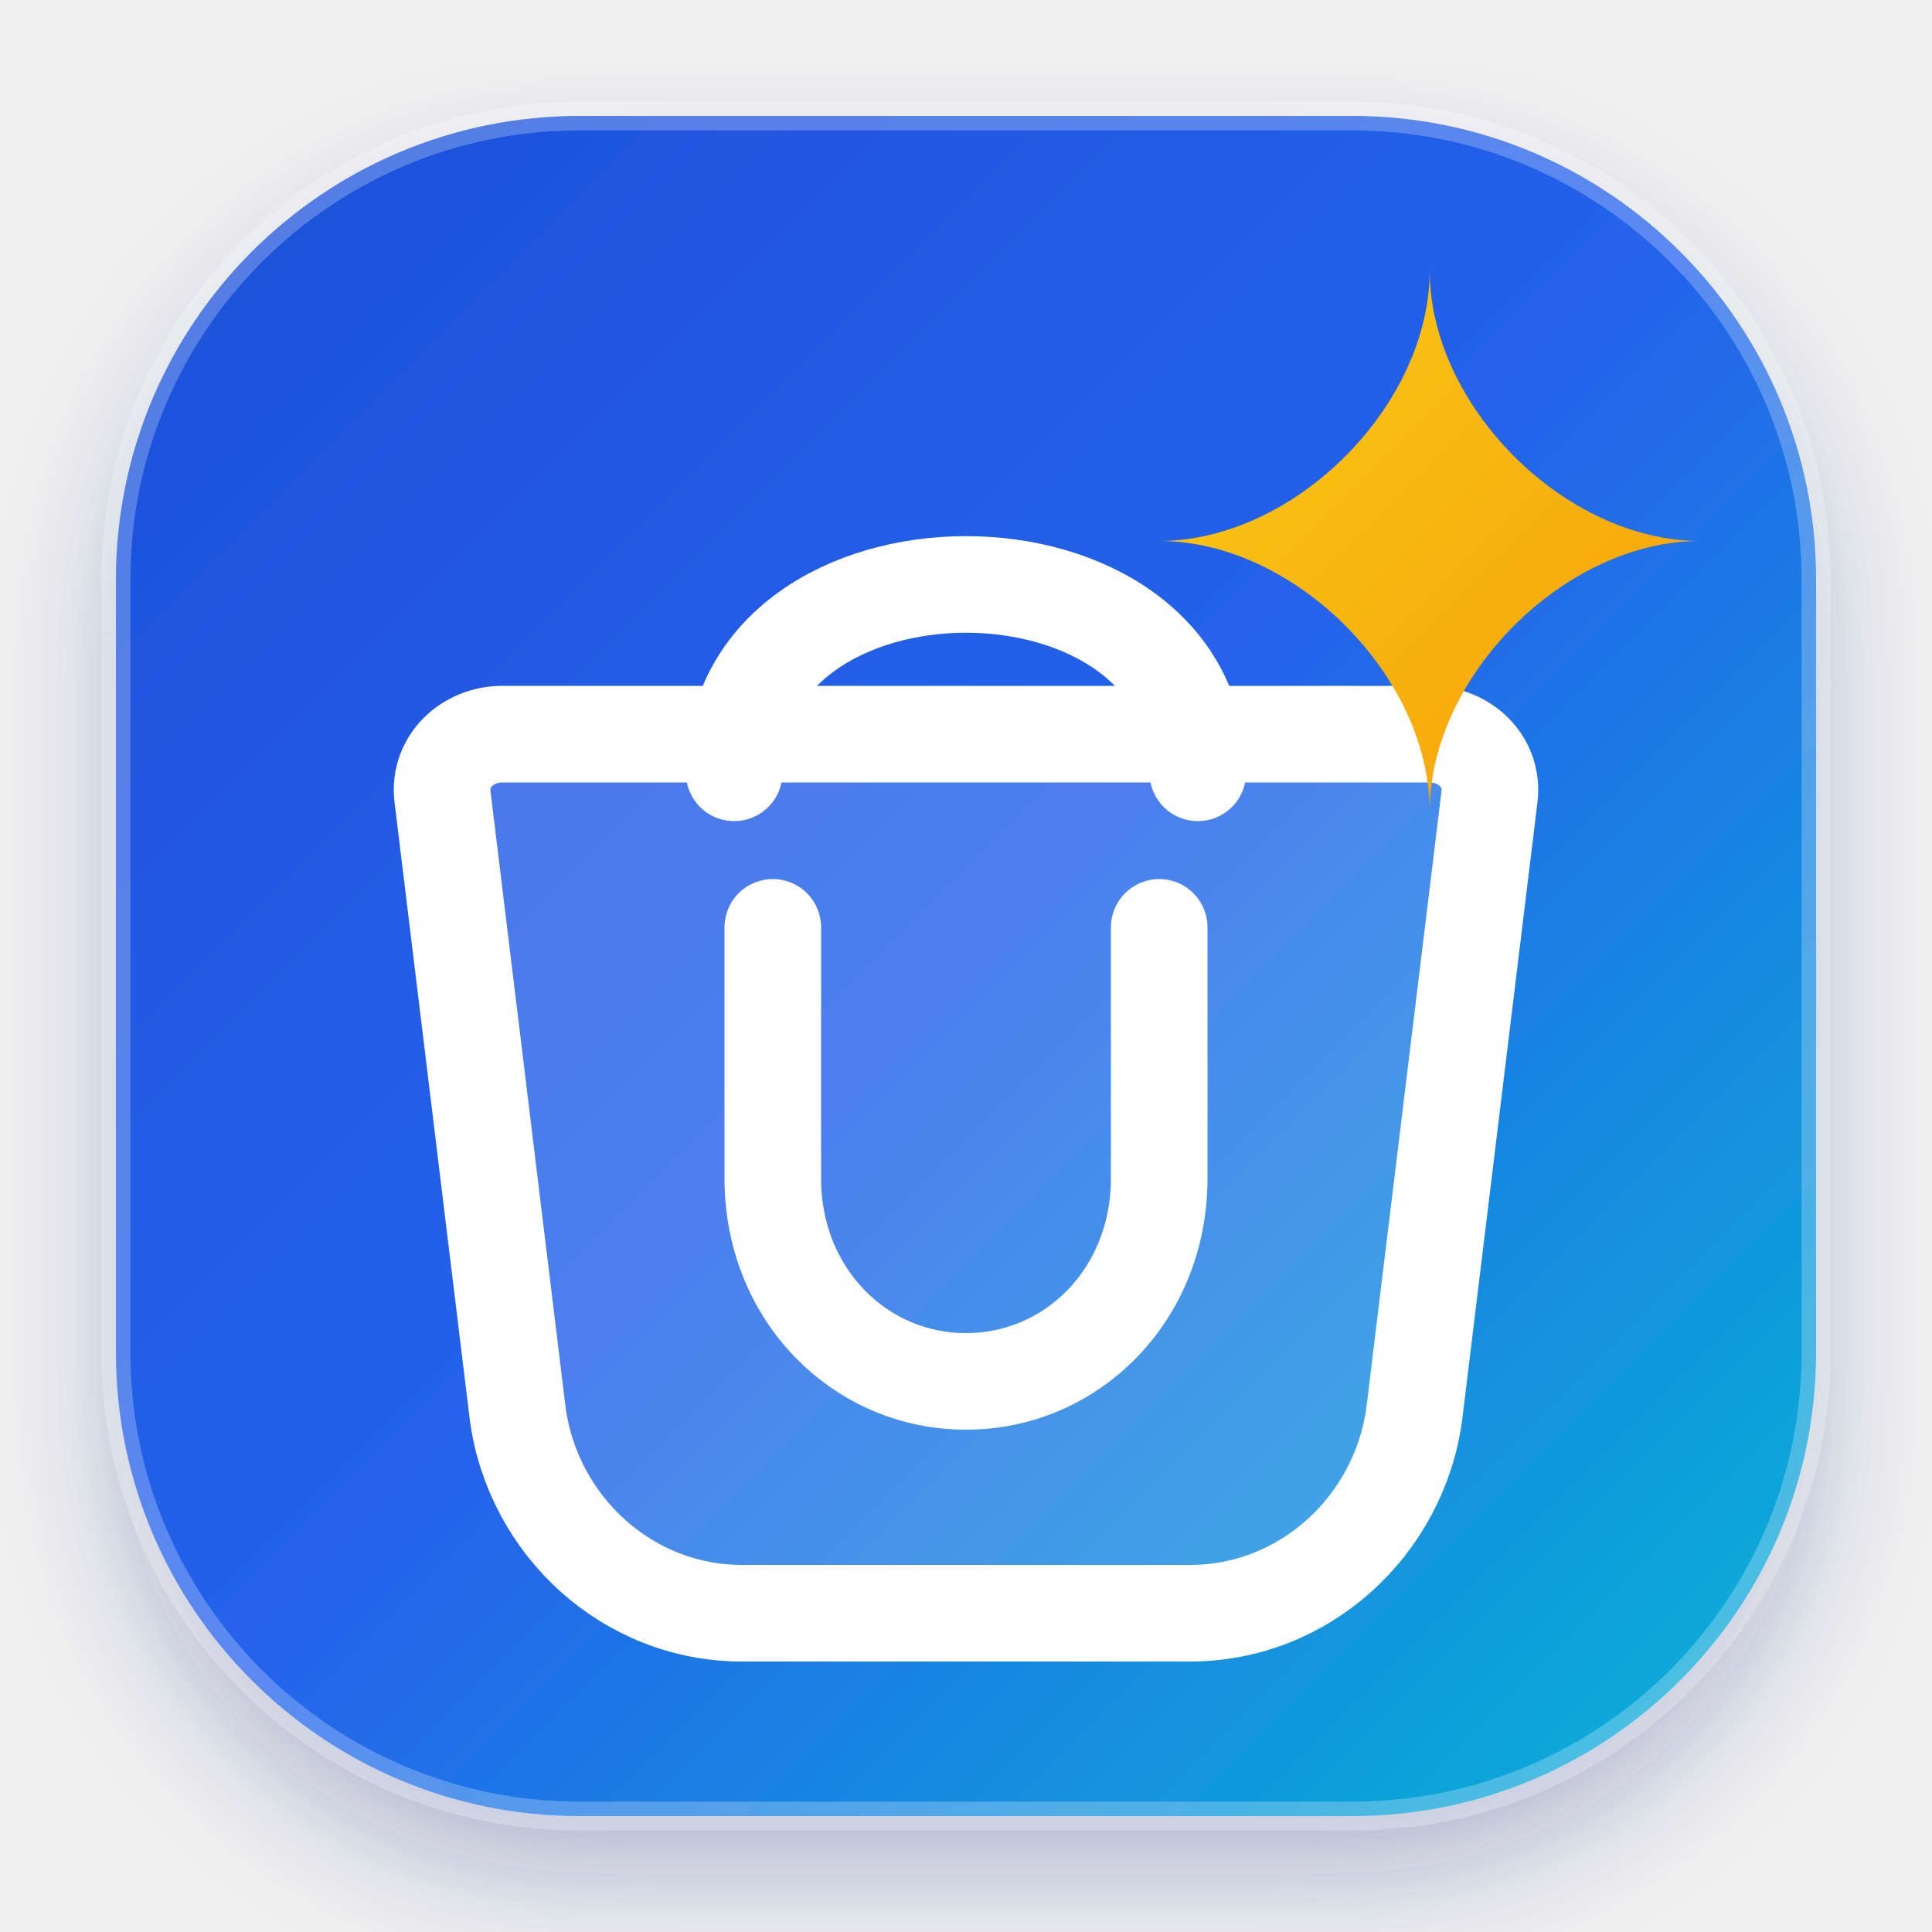
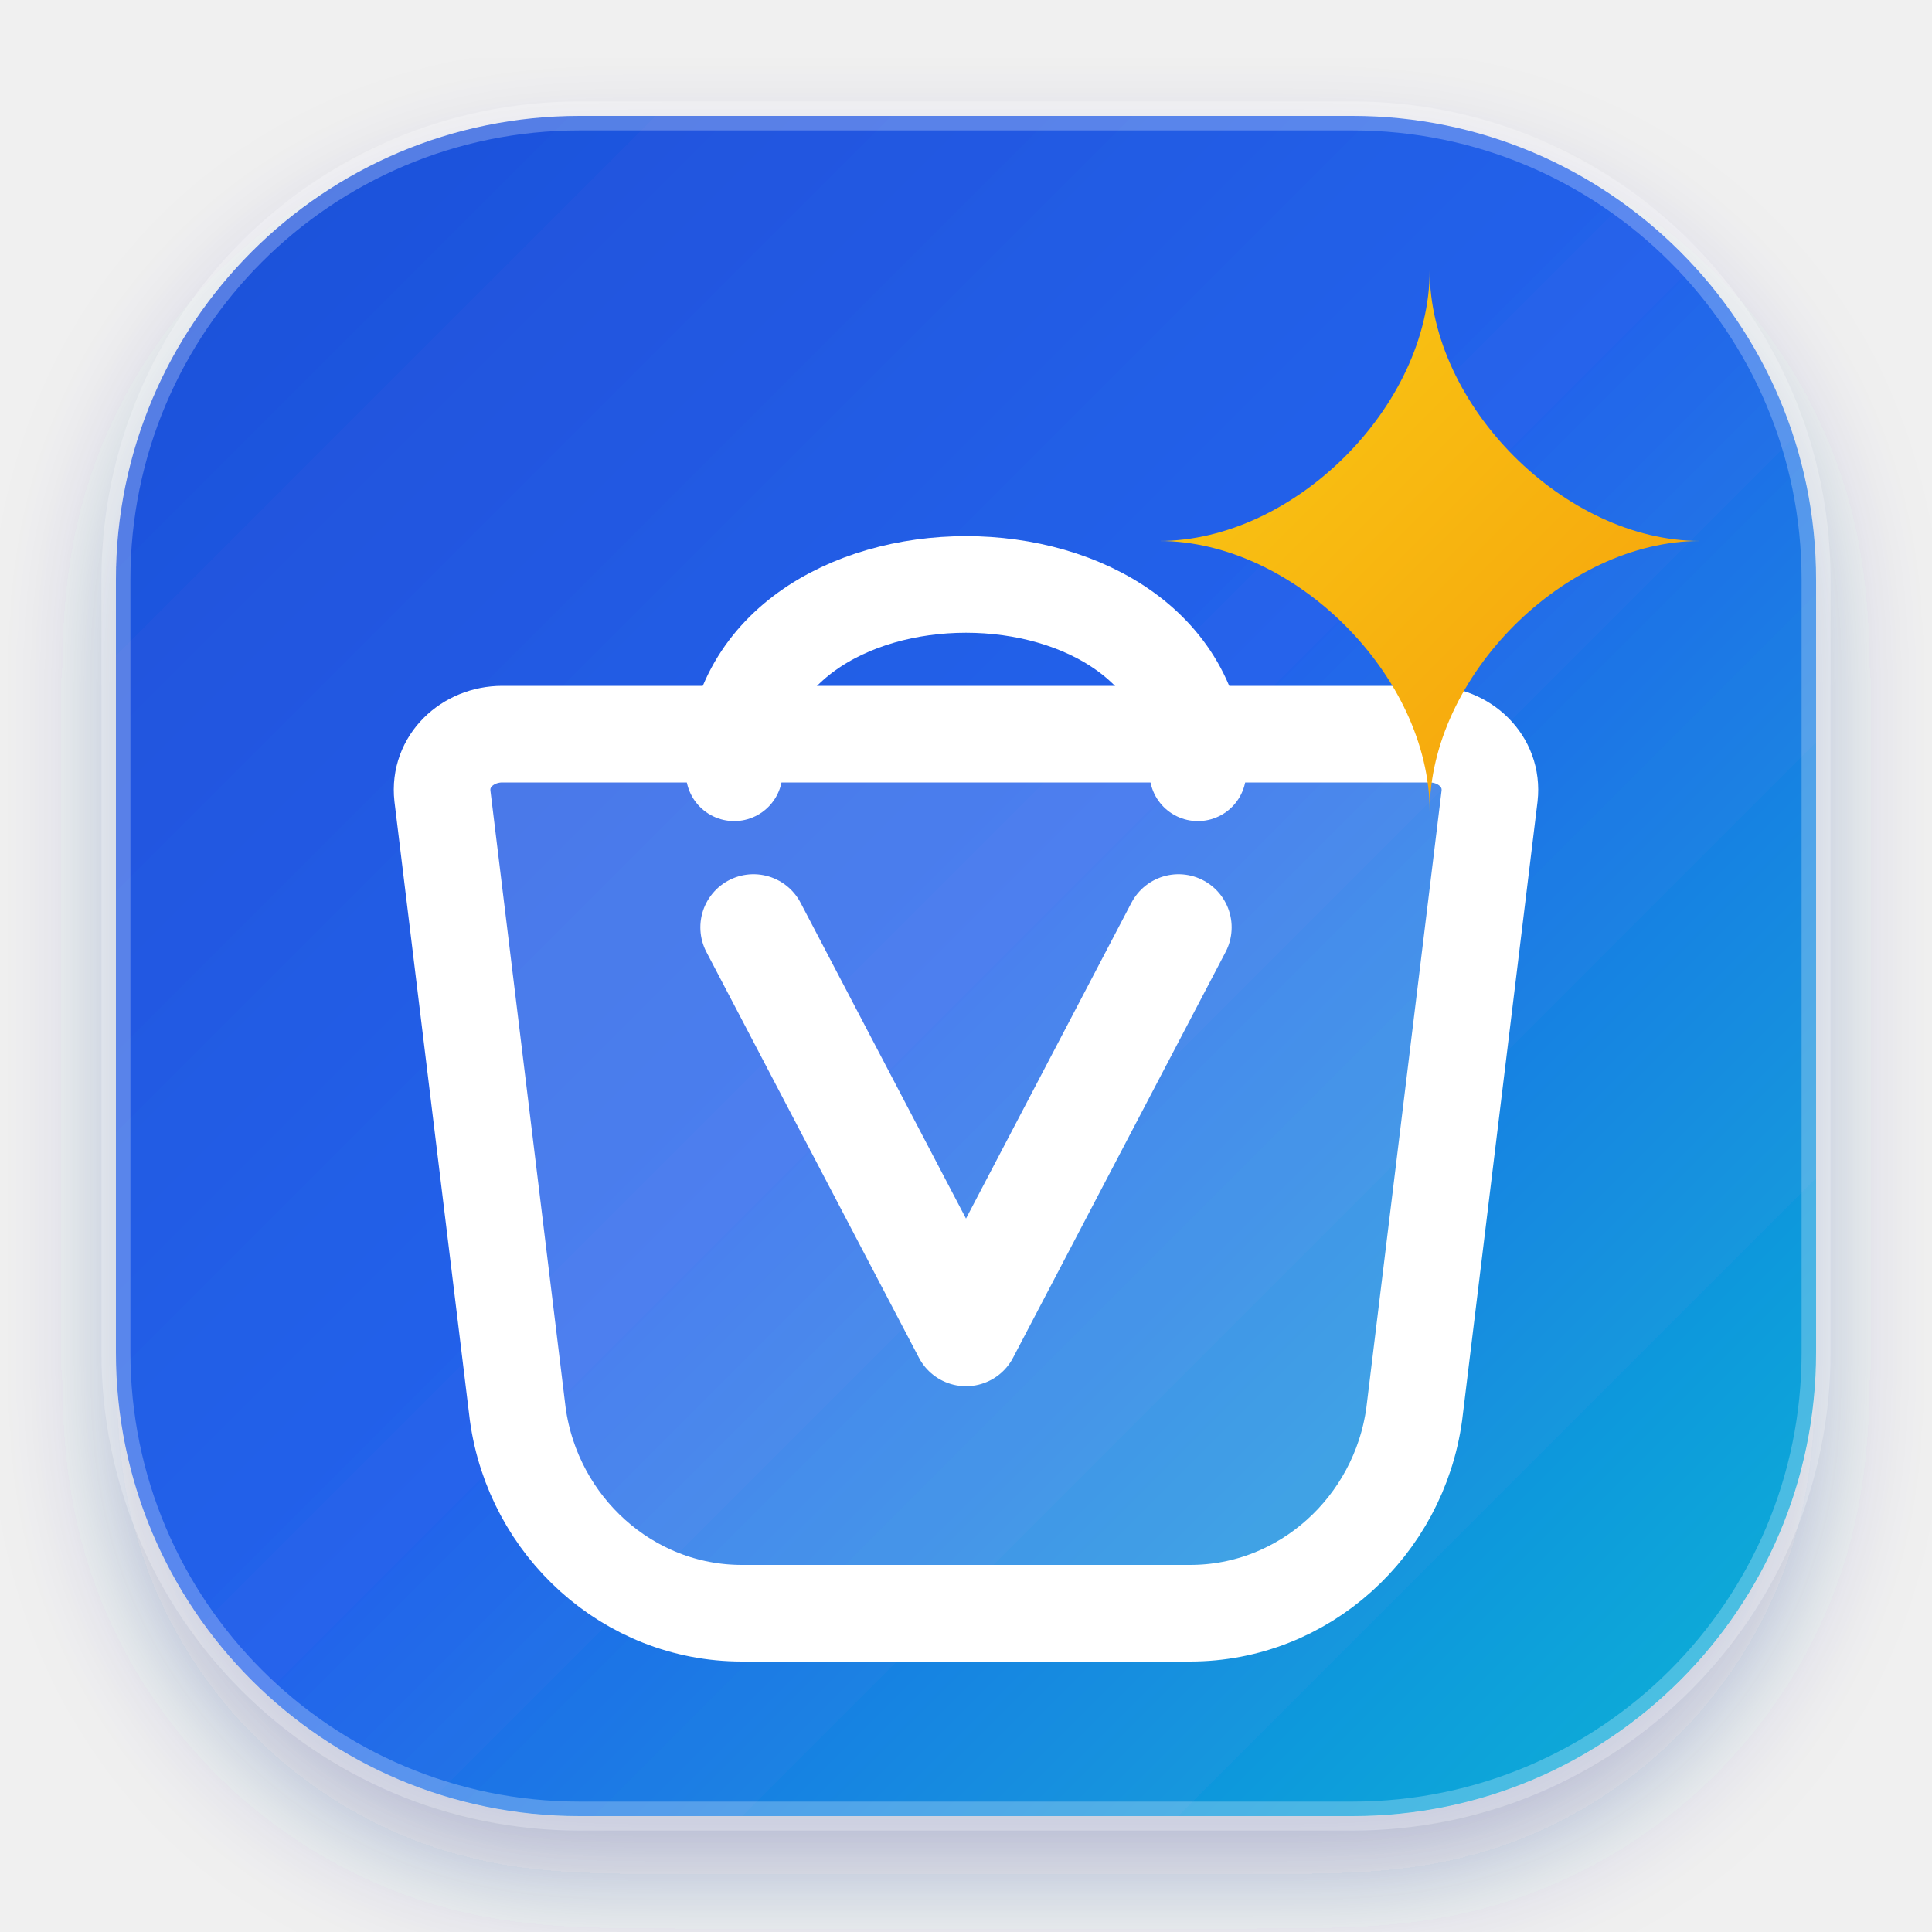
<svg xmlns="http://www.w3.org/2000/svg" viewBox="0 0 100 100" width="100%" height="100%">
  <defs>
-     <linearGradient id="uhasmart-grad" x1="0%" y1="0%" x2="100%" y2="100%">
+     <linearGradient id="varsmart-grad" x1="0%" y1="0%" x2="100%" y2="100%">
      <stop offset="0%" stop-color="#1D4ED8" />
      <stop offset="50%" stop-color="#2563EB" />
      <stop offset="100%" stop-color="#06B6D4" />
    </linearGradient>
    <linearGradient id="spark-grad" x1="0%" y1="0%" x2="100%" y2="100%">
      <stop offset="0%" stop-color="#FACC15" />
      <stop offset="100%" stop-color="#F59E0B" />
    </linearGradient>
    <filter id="shadow" x="-10%" y="-10%" width="120%" height="120%">
      <feDropShadow dx="0" dy="3" stdDeviation="3" flood-color="#1e3a8a" flood-opacity="0.3" />
    </filter>
  </defs>
-   <rect x="6" y="6" width="88" height="88" rx="24" fill="url(#uhasmart-grad)" filter="url(#shadow)" />
+   <rect x="6" y="6" width="88" height="88" rx="24" fill="url(#varsmart-grad)" filter="url(#shadow)" />
  <rect x="6" y="6" width="88" height="88" rx="24" fill="none" stroke="rgba(255,255,255,0.25)" stroke-width="1.5" />
  <path d="M38 40 C38 27, 62 27, 62 40" fill="none" stroke="#FFFFFF" stroke-width="5" stroke-linecap="round" />
  <path d="M26 38 L74 38 C75.8 38 77.3 39.4 77.1 41.2 L73.2 73.2 C72.4 79 67.5 83.5 61.6 83.5 L38.4 83.5 C32.5 83.5 27.6 79 26.8 73.2 L22.9 41.2 C22.7 39.4 24.2 38 26 38 Z" fill="#FFFFFF" fill-opacity="0.18" stroke="#FFFFFF" stroke-width="5" stroke-linejoin="round" />
-   <path d="M40 48 L40 61 C40 67 44.5 71.5 50 71.5 C55.5 71.5 60 67 60 61 L60 48" fill="none" stroke="#FFFFFF" stroke-width="5" stroke-linecap="round" />
+   <path d="M39 48 L50 69 L61 48" fill="none" stroke="#FFFFFF" stroke-width="5.5" stroke-linecap="round" stroke-linejoin="round" />
  <path d="M74 14 C74 21, 81 28, 88 28 C81 28, 74 35, 74 42 C74 35, 67 28, 60 28 C67 28, 74 21, 74 14 Z" fill="url(#spark-grad)" />
</svg>
